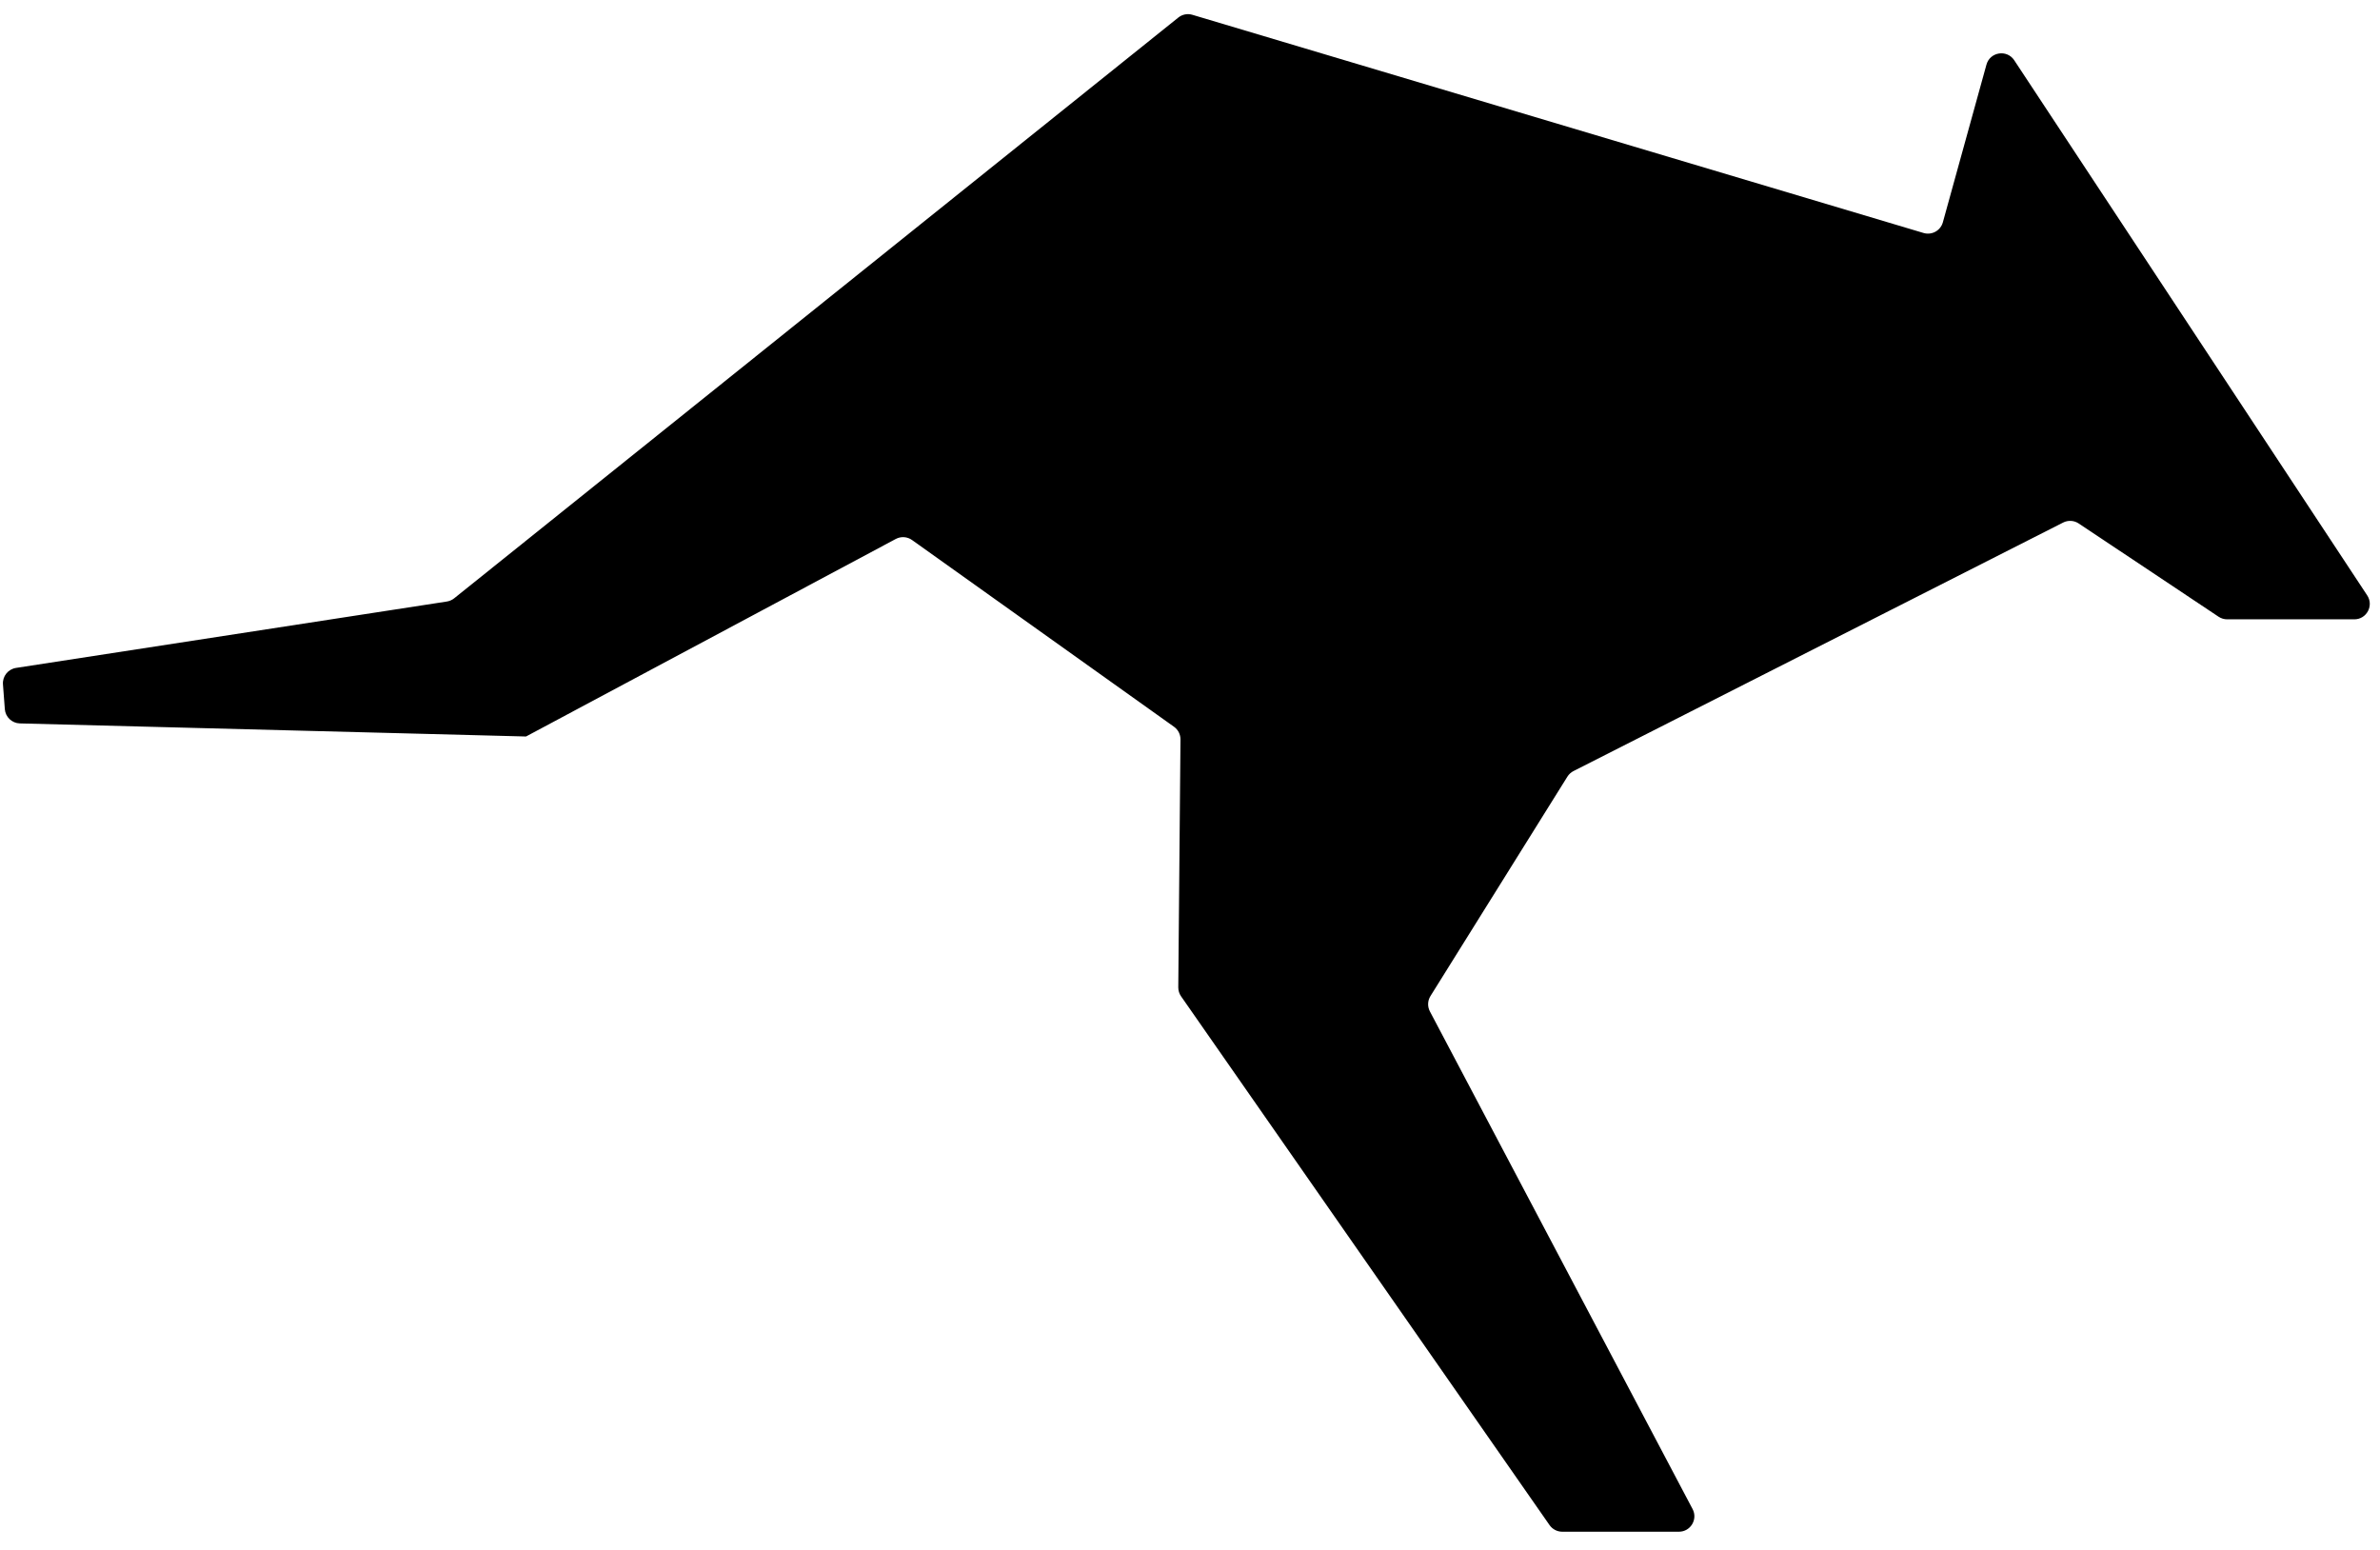
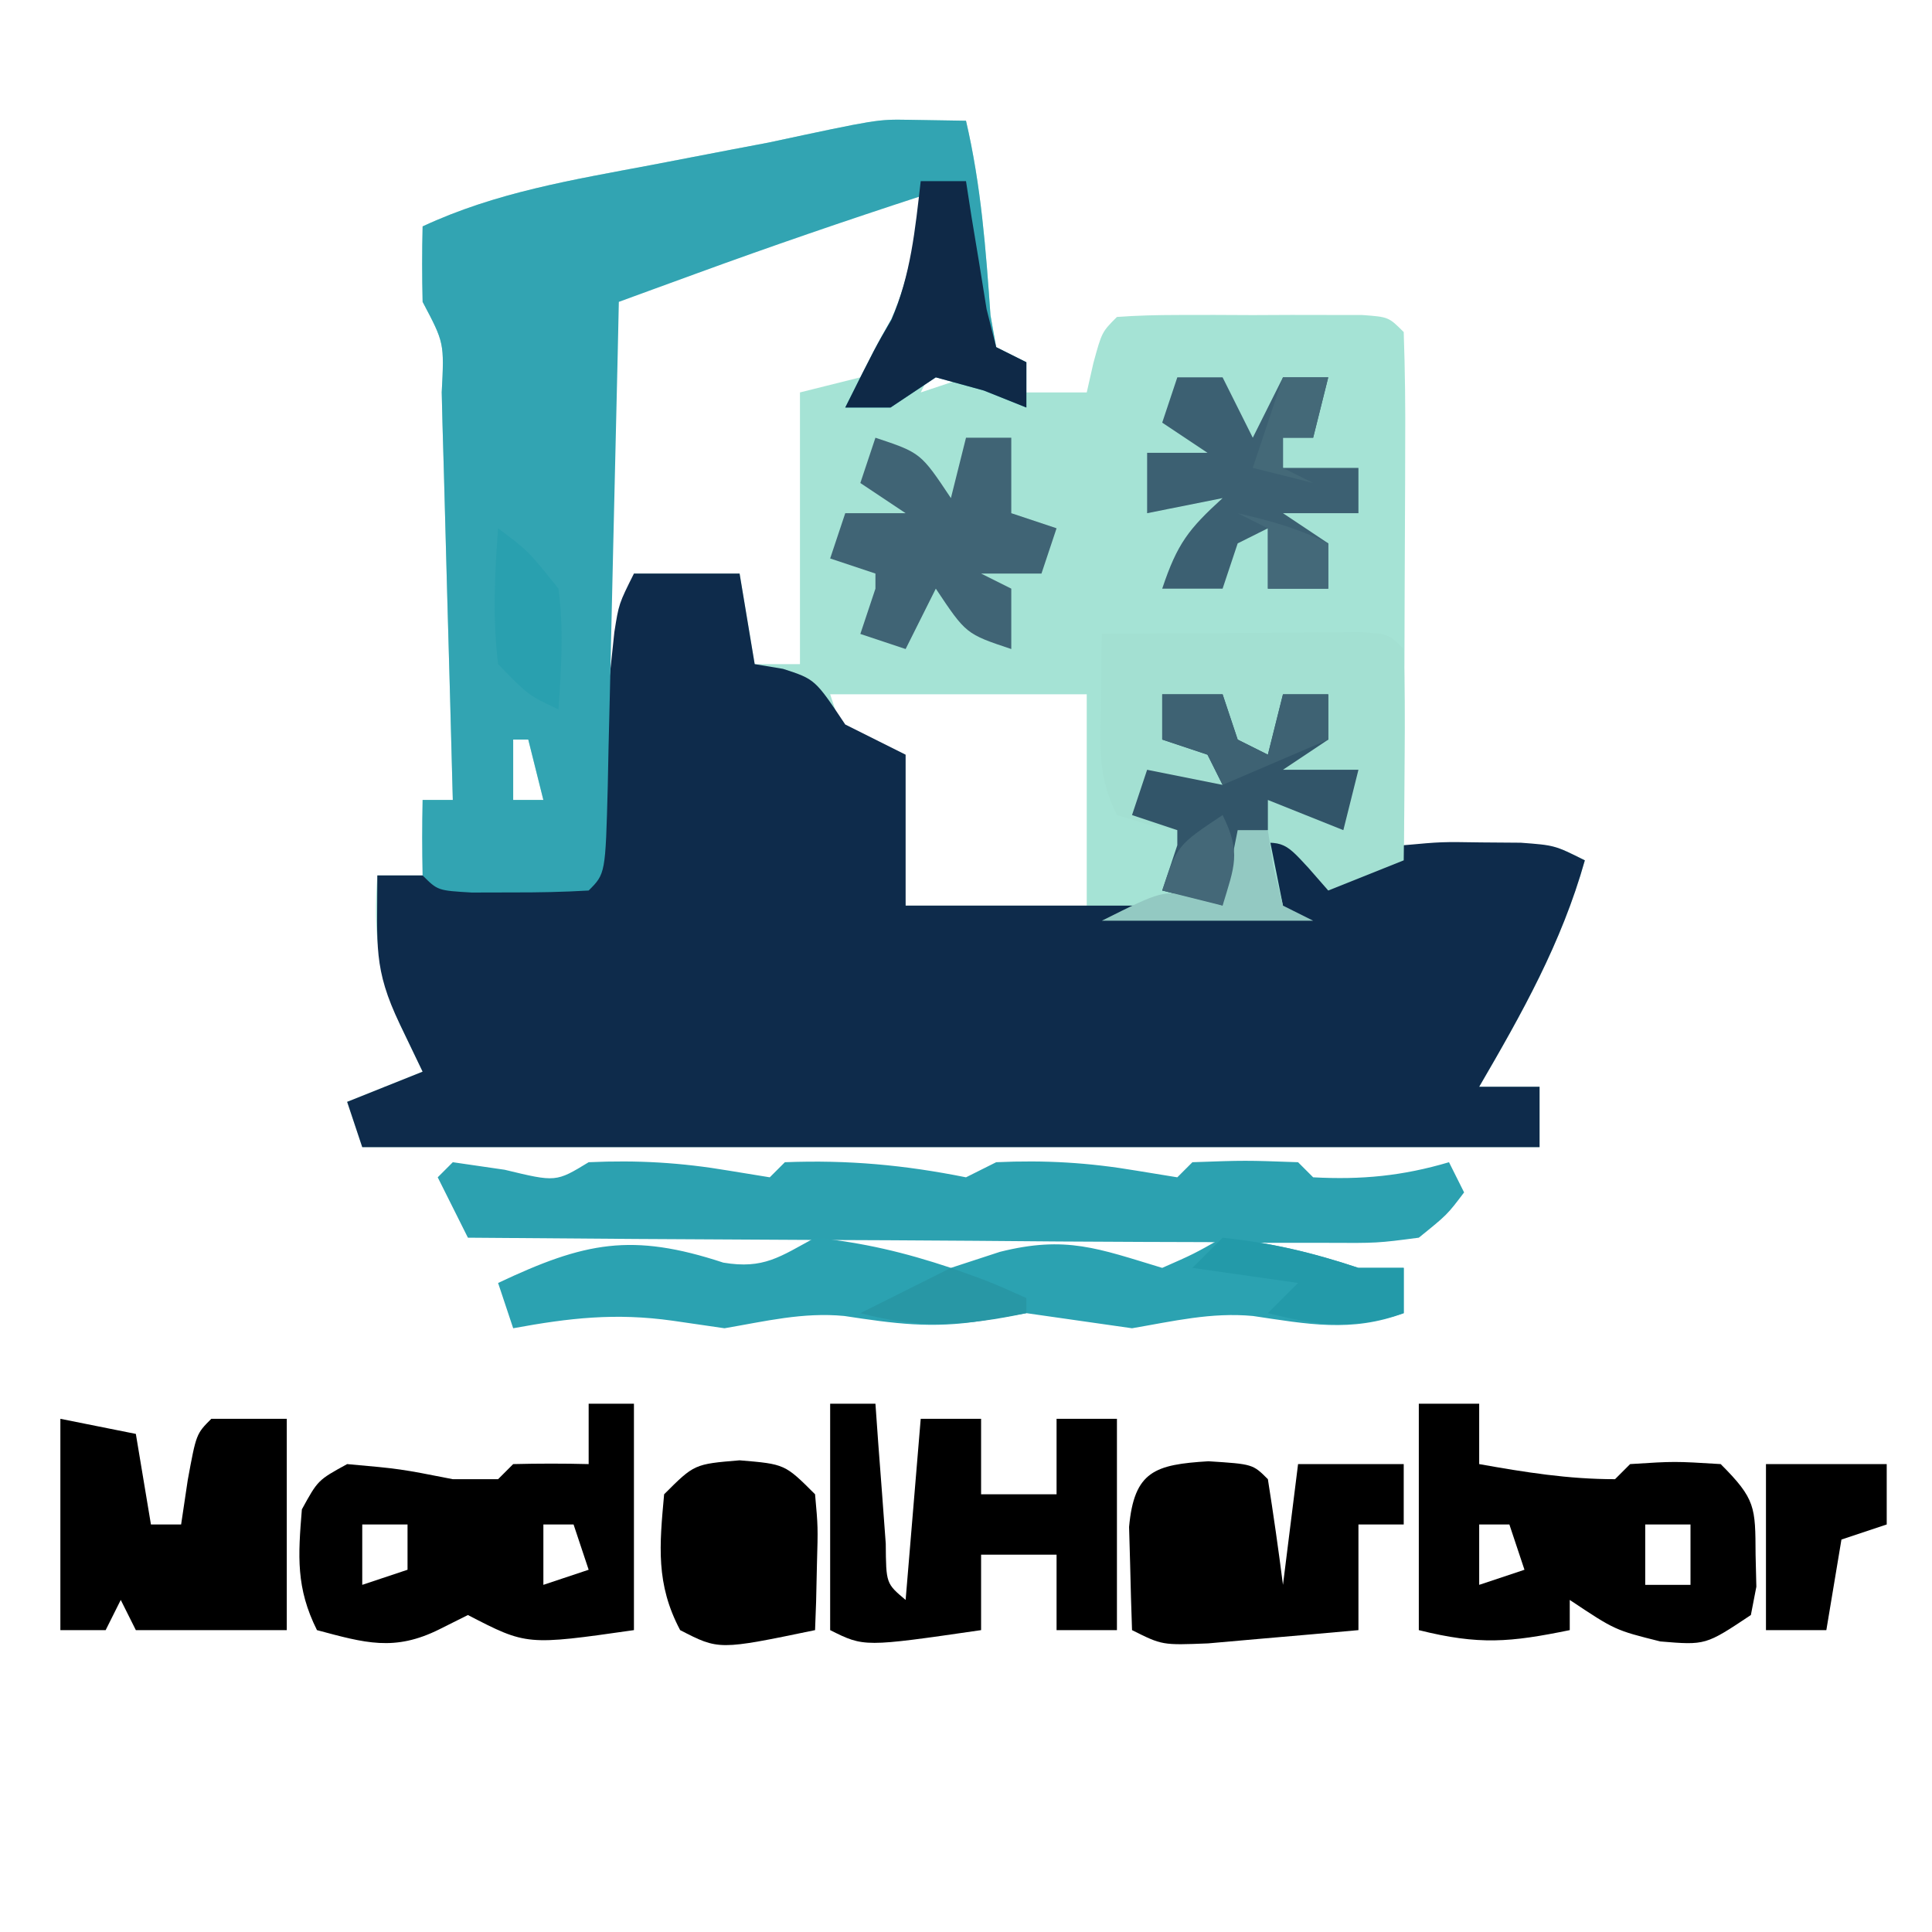
- <svg xmlns="http://www.w3.org/2000/svg" width="106" height="69" viewBox="0 0 106 69" fill="none">
-   <path d="M88.472 2.879L86.531 9.899C86.428 10.271 86.04 10.485 85.67 10.375L53.106 0.659C52.889 0.594 52.655 0.64 52.479 0.782L20.228 26.645C20.134 26.72 20.021 26.769 19.902 26.788L0.713 29.745C0.358 29.8 0.105 30.119 0.132 30.477L0.215 31.58C0.242 31.932 0.531 32.207 0.884 32.216L23.172 32.792L23.427 32.799L39.896 24.002C40.126 23.879 40.407 23.897 40.62 24.049L52.288 32.366C52.471 32.496 52.578 32.708 52.576 32.932L52.478 43.969C52.477 44.111 52.52 44.251 52.601 44.368L69.014 67.919C69.143 68.103 69.354 68.213 69.579 68.213H74.775C75.293 68.213 75.626 67.662 75.384 67.204L63.685 45.043C63.571 44.826 63.58 44.565 63.71 44.357L69.809 34.586C69.876 34.48 69.97 34.394 70.082 34.337L91.888 23.271C92.109 23.159 92.374 23.174 92.581 23.312L98.812 27.466C98.926 27.541 99.058 27.581 99.194 27.581H104.856C105.404 27.581 105.732 26.972 105.43 26.514L89.71 2.684C89.384 2.191 88.629 2.31 88.472 2.879Z" fill="currentColor" />
+ <svg xmlns="http://www.w3.org/2000/svg" version="1.1" width="128" height="128">
+   <path d="M0 0 C1.887 0.031 1.887 0.031 3.812 0.062 C4.81 4.337 5.13 8.586 5.434 12.953 C5.559 13.649 5.684 14.345 5.812 15.062 C6.473 15.393 7.133 15.723 7.812 16.062 C7.812 16.723 7.812 17.383 7.812 18.062 C9.133 18.062 10.453 18.062 11.812 18.062 C11.957 17.423 12.101 16.784 12.25 16.125 C12.812 14.062 12.812 14.062 13.812 13.062 C15.143 12.964 16.478 12.932 17.812 12.93 C18.617 12.928 19.421 12.927 20.25 12.926 C21.096 12.93 21.941 12.934 22.812 12.938 C24.081 12.932 24.081 12.932 25.375 12.926 C26.179 12.927 26.984 12.928 27.812 12.93 C28.555 12.931 29.297 12.932 30.062 12.933 C31.812 13.062 31.812 13.062 32.812 14.062 C32.901 16.583 32.928 19.077 32.91 21.598 C32.909 22.351 32.907 23.104 32.906 23.88 C32.9 26.295 32.888 28.71 32.875 31.125 C32.87 32.758 32.865 34.392 32.861 36.025 C32.85 40.038 32.833 44.05 32.812 48.062 C33.511 48.051 34.21 48.039 34.93 48.027 C35.84 48.018 36.75 48.009 37.688 48 C38.592 47.988 39.497 47.977 40.43 47.965 C42.812 48.062 42.812 48.062 44.812 49.062 C43.267 54.542 40.657 59.177 37.812 64.062 C39.133 64.062 40.453 64.062 41.812 64.062 C41.812 65.382 41.812 66.703 41.812 68.062 C16.073 68.062 -9.668 68.062 -36.188 68.062 C-36.517 67.073 -36.847 66.082 -37.188 65.062 C-35.538 64.403 -33.888 63.742 -32.188 63.062 C-32.682 62.031 -33.178 61 -33.688 59.938 C-35.162 56.538 -35.46 53.792 -35.188 50.062 C-34.197 50.062 -33.208 50.062 -32.188 50.062 C-32.188 48.413 -32.188 46.763 -32.188 45.062 C-31.527 45.062 -30.867 45.062 -30.188 45.062 C-30.305 40.523 -30.43 35.984 -30.56 31.446 C-30.603 29.9 -30.645 28.355 -30.685 26.81 C-30.742 24.593 -30.806 22.377 -30.871 20.16 C-30.888 19.465 -30.905 18.771 -30.922 18.055 C-30.753 14.775 -30.753 14.775 -32.188 12.062 C-32.228 10.396 -32.23 8.729 -32.188 7.062 C-27.344 4.803 -22.276 3.984 -17.062 3 C-15.268 2.657 -13.474 2.312 -11.68 1.965 C-10.889 1.815 -10.099 1.666 -9.285 1.511 C-2.066 -0.034 -2.066 -0.034 0 0 Z M-11.938 8 C-12.964 8.417 -12.964 8.417 -14.012 8.842 C-17.345 10.051 -17.345 10.051 -20.188 12.062 C-20.275 13.916 -20.294 15.773 -20.285 17.629 C-20.282 18.754 -20.279 19.878 -20.275 21.037 C-20.267 22.221 -20.259 23.405 -20.25 24.625 C-20.245 25.813 -20.241 27.001 -20.236 28.225 C-20.224 31.171 -20.208 34.117 -20.188 37.062 C-19.858 37.062 -19.527 37.062 -19.188 37.062 C-18.858 34.752 -18.527 32.443 -18.188 30.062 C-15.877 30.062 -13.568 30.062 -11.188 30.062 C-10.857 32.042 -10.527 34.023 -10.188 36.062 C-9.197 36.062 -8.207 36.062 -7.188 36.062 C-7.188 30.122 -7.188 24.183 -7.188 18.062 C-5.867 17.733 -4.548 17.402 -3.188 17.062 C-0.977 15.418 -0.288 14.506 0.324 11.801 C0.382 11 0.44 10.2 0.5 9.375 C0.566 8.567 0.631 7.759 0.699 6.926 C0.737 6.311 0.774 5.696 0.812 5.062 C-3.922 4.631 -7.66 6.199 -11.938 8 Z M1.812 16.062 C1.482 16.723 1.153 17.383 0.812 18.062 C1.802 17.733 2.792 17.402 3.812 17.062 C3.152 16.733 2.493 16.402 1.812 16.062 Z M-25.188 23.062 C-24.188 25.062 -24.188 25.062 -24.188 25.062 Z M-26.188 29.062 C-25.188 31.062 -25.188 31.062 -25.188 31.062 Z M11.812 33.062 C12.812 35.062 12.812 35.062 12.812 35.062 Z M-25.188 35.062 C-24.188 37.062 -24.188 37.062 -24.188 37.062 Z M-5.188 38.062 C-4.857 39.053 -4.527 40.042 -4.188 41.062 C-3.197 41.392 -2.208 41.722 -1.188 42.062 C-0.858 45.362 -0.527 48.663 -0.188 52.062 C3.772 52.062 7.732 52.062 11.812 52.062 C11.812 47.443 11.812 42.822 11.812 38.062 C6.202 38.062 0.593 38.062 -5.188 38.062 Z M-26.188 41.062 C-26.188 42.383 -26.188 43.703 -26.188 45.062 C-25.527 45.062 -24.867 45.062 -24.188 45.062 C-24.517 43.742 -24.848 42.422 -25.188 41.062 C-25.517 41.062 -25.848 41.062 -26.188 41.062 Z " fill="#A5E3D5" transform="translate(60.1875,7.9375)" />
+   <path d="M0 0 C2.31 0 4.62 0 7 0 C7.33 1.98 7.66 3.96 8 6 C8.619 6.103 9.238 6.206 9.875 6.312 C12 7 12 7 14 10 C15.32 10.66 16.64 11.32 18 12 C18 15.3 18 18.6 18 22 C26.25 22 34.5 22 43 22 C42.67 20.35 42.34 18.7 42 17 C42.742 17.536 43.485 18.073 44.25 18.625 C45.157 19.079 46.065 19.532 47 20 C48.34 19.347 49.673 18.678 51 18 C53.508 17.77 53.508 17.77 56.125 17.812 C56.994 17.819 57.863 17.825 58.758 17.832 C61 18 61 18 63 19 C61.455 24.479 58.845 29.114 56 34 C57.32 34 58.64 34 60 34 C60 35.32 60 36.64 60 38 C34.26 38 8.52 38 -18 38 C-18.495 36.515 -18.495 36.515 -19 35 C-17.35 34.34 -15.7 33.68 -14 33 C-14.495 31.969 -14.99 30.938 -15.5 29.875 C-17.286 26.154 -17 24.664 -17 20 C-12.38 20 -7.76 20 -3 20 C-2.867 18.724 -2.734 17.448 -2.598 16.133 C-2.419 14.464 -2.241 12.794 -2.062 11.125 C-1.975 10.283 -1.888 9.441 -1.799 8.574 C-1.712 7.769 -1.625 6.963 -1.535 6.133 C-1.457 5.389 -1.378 4.646 -1.297 3.879 C-1 2 -1 2 0 0 Z " fill="#0E2B4B" transform="translate(42,38)" />
+   <path d="M0 0 C1.887 0.031 1.887 0.031 3.812 0.062 C4.81 4.337 5.13 8.586 5.434 12.953 C5.559 13.649 5.684 14.345 5.812 15.062 C6.473 15.393 7.133 15.723 7.812 16.062 C7.812 17.052 7.812 18.043 7.812 19.062 C6.884 18.691 5.956 18.32 5 17.938 C3.948 17.649 2.896 17.36 1.812 17.062 C0.823 17.723 -0.168 18.383 -1.188 19.062 C-2.178 19.062 -3.167 19.062 -4.188 19.062 C-2.188 15.062 -2.188 15.062 -1.125 13.188 C0.051 10.522 0.42 7.938 0.812 5.062 C-4.16 6.683 -9.099 8.377 -14.012 10.172 C-15.473 10.705 -15.473 10.705 -16.964 11.249 C-17.698 11.517 -18.431 11.786 -19.188 12.062 C-19.213 13.208 -19.238 14.354 -19.263 15.535 C-19.357 19.771 -19.458 24.007 -19.56 28.243 C-19.603 30.079 -19.645 31.915 -19.685 33.752 C-19.742 36.385 -19.806 39.019 -19.871 41.652 C-19.888 42.478 -19.905 43.304 -19.922 44.156 C-20.074 49.949 -20.074 49.949 -21.188 51.062 C-22.852 51.161 -24.52 51.192 -26.188 51.188 C-27.549 51.191 -27.549 51.191 -28.938 51.195 C-31.188 51.062 -31.188 51.062 -32.188 50.062 C-32.228 48.396 -32.23 46.729 -32.188 45.062 C-31.527 45.062 -30.867 45.062 -30.188 45.062 C-30.305 40.523 -30.43 35.984 -30.56 31.446 C-30.603 29.9 -30.645 28.355 -30.685 26.81 C-30.742 24.593 -30.806 22.377 -30.871 20.16 C-30.888 19.465 -30.905 18.771 -30.922 18.055 C-30.753 14.775 -30.753 14.775 -32.188 12.062 C-32.228 10.396 -32.23 8.729 -32.188 7.062 C-27.344 4.803 -22.276 3.984 -17.062 3 C-15.268 2.657 -13.474 2.312 -11.68 1.965 C-10.889 1.815 -10.099 1.666 -9.285 1.511 C-2.066 -0.034 -2.066 -0.034 0 0 Z M-25.188 23.062 C-24.188 25.062 -24.188 25.062 -24.188 25.062 Z M-26.188 29.062 C-25.188 31.062 -25.188 31.062 -25.188 31.062 Z M-25.188 35.062 C-24.188 37.062 -24.188 37.062 -24.188 37.062 Z M-26.188 41.062 C-26.188 42.383 -26.188 43.703 -26.188 45.062 C-25.527 45.062 -24.867 45.062 -24.188 45.062 C-24.517 43.742 -24.848 42.422 -25.188 41.062 C-25.517 41.062 -25.848 41.062 -26.188 41.062 Z " fill="#32A4B2" transform="translate(60.1875,7.9375)" />
+   <path d="M0 0 C3.146 -0.029 6.292 -0.047 9.438 -0.062 C10.335 -0.071 11.233 -0.079 12.158 -0.088 C13.012 -0.091 13.866 -0.094 14.746 -0.098 C15.932 -0.106 15.932 -0.106 17.142 -0.114 C19 0 19 0 20 1 C20.073 3.353 20.084 5.708 20.062 8.062 C20.053 9.353 20.044 10.643 20.035 11.973 C20.024 12.972 20.012 13.971 20 15 C18.35 15.66 16.7 16.32 15 17 C14.567 16.505 14.134 16.01 13.688 15.5 C12.003 13.668 12.003 13.668 9 14 C8.67 15.32 8.34 16.64 8 18 C6.68 17.67 5.36 17.34 4 17 C4.33 16.01 4.66 15.02 5 14 C5 13.67 5 13.34 5 13 C4.361 12.876 3.721 12.752 3.062 12.625 C2.382 12.419 1.701 12.213 1 12 C-0.262 9.475 -0.099 7.688 -0.062 4.875 C-0.053 3.965 -0.044 3.055 -0.035 2.117 C-0.024 1.419 -0.012 0.72 0 0 Z " fill="#A3E0D2" transform="translate(73,42)" />
+   <path d="M0 0 C1.702 0.247 1.702 0.247 3.438 0.5 C6.833 1.32 6.833 1.32 9 0 C12.235 -0.147 15.115 0.02 18.312 0.562 C19.199 0.707 20.086 0.851 21 1 C21.33 0.67 21.66 0.34 22 0 C26.198 -0.161 29.902 0.18 34 1 C34.66 0.67 35.32 0.34 36 0 C39.235 -0.147 42.115 0.02 45.312 0.562 C46.199 0.707 47.086 0.851 48 1 C48.33 0.67 48.66 0.34 49 0 C52.5 -0.125 52.5 -0.125 56 0 C56.495 0.495 56.495 0.495 57 1 C60.2 1.173 62.93 0.91 66 0 C66.495 0.99 66.495 0.99 67 2 C65.883 3.479 65.883 3.479 64 5 C61.248 5.361 61.248 5.361 57.876 5.341 C56.615 5.34 55.354 5.34 54.055 5.34 C52.678 5.325 51.302 5.309 49.926 5.293 C48.518 5.287 47.109 5.283 45.701 5.28 C41.997 5.269 38.293 5.239 34.59 5.206 C30.809 5.175 27.029 5.162 23.248 5.146 C15.832 5.114 8.416 5.063 1 5 C0.34 3.68 -0.32 2.36 -1 1 C-0.67 0.67 -0.34 0.34 0 0 Z " fill="#2CA1B0" transform="translate(30,77)" />
+   <path d="M0 0 C1.32 0 2.64 0 4 0 C4 1.32 4 2.64 4 4 C7.058 4.544 9.888 5 13 5 C13.33 4.67 13.66 4.34 14 4 C16.938 3.812 16.938 3.812 20 4 C22.325 6.325 22.295 6.847 22.312 10 C22.329 10.701 22.346 11.402 22.363 12.125 C22.243 12.744 22.124 13.363 22 14 C19 16 19 16 16 15.75 C13 15 13 15 10 13 C10 13.66 10 14.32 10 15 C6.055 15.807 4 16 0 15 C0 10.05 0 5.1 0 0 Z M4 8 C4 9.32 4 10.64 4 12 C4.99 11.67 5.98 11.34 7 11 C6.67 10.01 6.34 9.02 6 8 C5.34 8 4.68 8 4 8 Z M15 8 C15 9.32 15 10.64 15 12 C15.99 12 16.98 12 18 12 C18 10.68 18 9.36 18 8 C17.01 8 16.02 8 15 8 Z " fill="#000000" transform="translate(94,93)" />
+   <path d="M0 0 C0.99 0 1.98 0 3 0 C3 4.95 3 9.9 3 15 C-4.104 16.015 -4.104 16.015 -8 14 C-8.619 14.309 -9.238 14.619 -9.875 14.938 C-12.875 16.438 -14.828 15.846 -18 15 C-19.399 12.201 -19.253 10.095 -19 7 C-17.938 5.062 -17.938 5.062 -16 4 C-12.5 4.312 -12.5 4.312 -9 5 C-8.01 5 -7.02 5 -6 5 C-5.67 4.67 -5.34 4.34 -5 4 C-3.334 3.959 -1.666 3.957 0 4 C0 2.68 0 1.36 0 0 Z M-15 8 C-15 9.32 -15 10.64 -15 12 C-14.01 11.67 -13.02 11.34 -12 11 C-12 10.01 -12 9.02 -12 8 C-12.99 8 -13.98 8 -15 8 Z M-3 8 C-3 9.32 -3 10.64 -3 12 C-2.01 11.67 -1.02 11.34 0 11 C-0.33 10.01 -0.66 9.02 -1 8 C-1.66 8 -2.32 8 -3 8 Z " fill="#000000" transform="translate(39,93)" />
+   <path d="M0 0 C2.67 0.447 3.747 -0.385 6.078 -1.652 C9.289 -1.325 12.017 -0.673 15.078 0.348 C16.687 -0.178 16.687 -0.178 18.328 -0.715 C22.713 -1.811 24.835 -0.933 29.078 0.348 C31.145 -0.561 31.145 -0.561 33.078 -1.652 C36.289 -1.325 39.017 -0.673 42.078 0.348 C43.068 0.348 44.058 0.348 45.078 0.348 C45.078 1.338 45.078 2.328 45.078 3.348 C41.609 4.649 38.686 4.067 35.09 3.535 C32.324 3.277 29.807 3.883 27.078 4.348 C24.745 4.014 22.411 3.681 20.078 3.348 C19.109 3.513 18.139 3.678 17.141 3.848 C13.821 4.39 11.306 4.034 8.02 3.535 C5.284 3.271 2.778 3.888 0.078 4.348 C-1.056 4.183 -2.191 4.018 -3.359 3.848 C-7.142 3.317 -10.182 3.661 -13.922 4.348 C-14.252 3.358 -14.582 2.368 -14.922 1.348 C-9.178 -1.367 -6.067 -1.997 0 0 Z " fill="#2BA2B1" transform="translate(47.92188,83.65234)" />
+   <path d="M0 0 C0.99 0 1.98 0 3 0 C3.061 0.855 3.121 1.709 3.184 2.59 C3.267 3.695 3.351 4.799 3.438 5.938 C3.519 7.04 3.6 8.142 3.684 9.277 C3.704 11.911 3.704 11.911 5 13 C5.33 9.04 5.66 5.08 6 1 C7.32 1 8.64 1 10 1 C10 2.65 10 4.3 10 6 C11.65 6 13.3 6 15 6 C15 4.35 15 2.7 15 1 C16.32 1 17.64 1 19 1 C19 5.62 19 10.24 19 15 C17.68 15 16.36 15 15 15 C15 13.35 15 11.7 15 10 C13.35 10 11.7 10 10 10 C10 11.65 10 13.3 10 15 C2.25 16.125 2.25 16.125 0 15 C0 10.05 0 5.1 0 0 Z " fill="#000000" transform="translate(55,93)" />
+   <path d="M0 0 C2.475 0.495 2.475 0.495 5 1 C5.33 2.98 5.66 4.96 6 7 C6.66 7 7.32 7 8 7 C8.144 6.031 8.289 5.061 8.438 4.062 C9 1 9 1 10 0 C11.65 0 13.3 0 15 0 C15 4.62 15 9.24 15 14 C11.7 14 8.4 14 5 14 C4.67 13.34 4.34 12.68 4 12 C3.67 12.66 3.34 13.32 3 14 C2.01 14 1.02 14 0 14 C0 9.38 0 4.76 0 0 Z " fill="#000000" transform="translate(4,94)" />
+   <path d="M0 0 C2.938 0.188 2.938 0.188 3.938 1.188 C4.305 3.516 4.64 5.849 4.938 8.188 C5.268 5.548 5.598 2.908 5.938 0.188 C8.248 0.188 10.557 0.188 12.938 0.188 C12.938 1.508 12.938 2.828 12.938 4.188 C11.947 4.188 10.957 4.188 9.938 4.188 C9.938 6.497 9.938 8.807 9.938 11.188 C7.813 11.382 5.688 11.568 3.562 11.75 C2.379 11.854 1.196 11.959 -0.023 12.066 C-3.062 12.188 -3.062 12.188 -5.062 11.188 C-5.116 9.73 -5.155 8.271 -5.188 6.812 C-5.222 5.594 -5.222 5.594 -5.258 4.352 C-4.923 0.647 -3.542 0.217 0 0 Z M-1.062 7.188 C-0.062 9.188 -0.062 9.188 -0.062 9.188 Z " fill="#000000" transform="translate(80.0625,96.8125)" />
+   <path d="M0 0 C0.99 0 1.98 0 3 0 C3.66 1.32 4.32 2.64 5 4 C5.66 2.68 6.32 1.36 7 0 C7.99 0 8.98 0 10 0 C9.67 1.32 9.34 2.64 9 4 C8.34 4 7.68 4 7 4 C7 4.66 7 5.32 7 6 C8.65 6 10.3 6 12 6 C12 6.99 12 7.98 12 9 C10.35 9 8.7 9 7 9 C7.99 9.66 8.98 10.32 10 11 C10 11.99 10 12.98 10 14 C8.68 14 7.36 14 6 14 C6 12.68 6 11.36 6 10 C5.01 10.495 5.01 10.495 4 11 C3.67 11.99 3.34 12.98 3 14 C1.68 14 0.36 14 -1 14 C-0.002 11.007 0.752 10.052 3 8 C1.35 8.33 -0.3 8.66 -2 9 C-2 7.68 -2 6.36 -2 5 C-0.68 5 0.64 5 2 5 C1.01 4.34 0.02 3.68 -1 3 C-0.67 2.01 -0.34 1.02 0 0 Z " fill="#3C6072" transform="translate(78,25)" />
+   <path d="M0 0 C3 0.25 3 0.25 5 2.25 C5.195 4.414 5.195 4.414 5.125 6.875 C5.107 7.692 5.089 8.51 5.07 9.352 C5.036 10.291 5.036 10.291 5 11.25 C-1.374 12.573 -1.374 12.573 -3.938 11.25 C-5.562 8.192 -5.308 5.642 -5 2.25 C-3 0.25 -3 0.25 0 0 Z " fill="#000000" transform="translate(49,96.75)" />
+   <path d="M0 0 C3 1 3 1 5 4 C5.33 2.68 5.66 1.36 6 0 C6.99 0 7.98 0 9 0 C9 1.667 9 3.333 9 5 C9.99 5.33 10.98 5.66 12 6 C11.67 6.99 11.34 7.98 11 9 C9.68 9 8.36 9 7 9 C7.66 9.33 8.32 9.66 9 10 C9 11.32 9 12.64 9 14 C6 13 6 13 4 10 C3.34 11.32 2.68 12.64 2 14 C1.01 13.67 0.02 13.34 -1 13 C-0.67 12.01 -0.34 11.02 0 10 C0 9.67 0 9.34 0 9 C-0.99 8.67 -1.98 8.34 -3 8 C-2.67 7.01 -2.34 6.02 -2 5 C-0.68 5 0.64 5 2 5 C1.01 4.34 0.02 3.68 -1 3 C-0.67 2.01 -0.34 1.02 0 0 Z " fill="#406475" transform="translate(58,29)" />
+   <path d="M0 0 C1.32 0 2.64 0 4 0 C4.33 0.99 4.66 1.98 5 3 C5.66 3.33 6.32 3.66 7 4 C7.33 2.68 7.66 1.36 8 0 C8.99 0 9.98 0 11 0 C11 0.99 11 1.98 11 3 C10.01 3.66 9.02 4.32 8 5 C9.65 5 11.3 5 13 5 C12.67 6.32 12.34 7.64 12 9 C9.525 8.01 9.525 8.01 7 7 C7 7.66 7 8.32 7 9 C6.01 9.495 6.01 9.495 5 10 C4.348 12.025 4.348 12.025 4 14 C2.68 13.67 1.36 13.34 0 13 C0.33 12.01 0.66 11.02 1 10 C1 9.67 1 9.34 1 9 C0.01 8.67 -0.98 8.34 -2 8 C-1.67 7.01 -1.34 6.02 -1 5 C0.65 5.33 2.3 5.66 4 6 C3.67 5.34 3.34 4.68 3 4 C2.01 3.67 1.02 3.34 0 3 C0 2.01 0 1.02 0 0 Z " fill="#325569" transform="translate(77,46)" />
+   <path d="M0 0 C0.99 0 1.98 0 3 0 C3.121 0.782 3.242 1.565 3.367 2.371 C3.535 3.383 3.702 4.395 3.875 5.438 C4.119 6.952 4.119 6.952 4.367 8.496 C4.576 9.322 4.785 10.149 5 11 C5.66 11.33 6.32 11.66 7 12 C7 12.99 7 13.98 7 15 C6.072 14.629 5.144 14.258 4.188 13.875 C3.136 13.586 2.084 13.297 1 13 C0.01 13.66 -0.98 14.32 -2 15 C-2.99 15 -3.98 15 -5 15 C-3 11 -3 11 -1.938 9.188 C-0.653 6.191 -0.372 3.222 0 0 Z " fill="#0F2947" transform="translate(61,12)" />
+   <path d="M0 0 C2.64 0 5.28 0 8 0 C8 1.32 8 2.64 8 4 C7.01 4.33 6.02 4.66 5 5 C4.67 6.98 4.34 8.96 4 11 C2.68 11 1.36 11 0 11 C0 7.37 0 3.74 0 0 Z " fill="#000000" transform="translate(117,97)" />
+   <path d="M0 0 C3.188 0.339 5.958 0.986 9 2 C9.99 2 10.98 2 12 2 C12 2.99 12 3.98 12 5 C8.675 6.108 6.378 5.845 3 5 C3.66 4.34 4.32 3.68 5 3 C2.69 2.67 0.38 2.34 -2 2 C-1.34 1.34 -0.68 0.68 0 0 Z " fill="#239AA9" transform="translate(81,82)" />
+   <path d="M0 0 C0.66 0 1.32 0 2 0 C2.124 0.804 2.248 1.609 2.375 2.438 C2.581 3.283 2.788 4.129 3 5 C3.66 5.33 4.32 5.66 5 6 C0.38 6 -4.24 6 -9 6 C-5 4 -5 4 -2.75 4.375 C-2.172 4.581 -1.595 4.787 -1 5 C-0.67 3.35 -0.34 1.7 0 0 Z " fill="#93C9C2" transform="translate(82,55)" />
+   <path d="M0 0 C1.32 0 2.64 0 4 0 C4.33 0.99 4.66 1.98 5 3 C5.66 3.33 6.32 3.66 7 4 C7.33 2.68 7.66 1.36 8 0 C8.99 0 9.98 0 11 0 C11 0.99 11 1.98 11 3 C7.535 4.485 7.535 4.485 4 6 C3.67 5.34 3.34 4.68 3 4 C2.01 3.67 1.02 3.34 0 3 C0 2.01 0 1.02 0 0 Z " fill="#3E6273" transform="translate(77,46)" />
+   <path d="M0 0 C2 1.5 2 1.5 4 4 C4.358 6.759 4.187 9.201 4 12 C2 11.062 2 11.062 0 9 C-0.365 5.975 -0.229 3.033 0 0 Z M1 2 C2 4 2 4 2 4 Z M2 8 C3 10 3 10 3 10 Z " fill="#29A0AF" transform="translate(33,35)" />
+   <path d="M0 0 C0.99 0 1.98 0 3 0 C2.67 1.32 2.34 2.64 2 4 C1.34 4 0.68 4 0 4 C0 4.66 0 5.32 0 6 C0.66 6.33 1.32 6.66 2 7 C0.68 6.67 -0.64 6.34 -2 6 C-1.34 4.02 -0.68 2.04 0 0 Z " fill="#446978" transform="translate(85,25)" />
+   <path d="M0 0 C2.625 0.938 2.625 0.938 5 2 C5 2.33 5 2.66 5 3 C0.982 3.841 -2.018 4.054 -6 3 C-4 2 -2 1 0 0 Z " fill="#2897A5" transform="translate(63,84)" />
+   <path d="M0 0 C1.245 2.491 0.777 3.411 0 6 C-1.32 5.67 -2.64 5.34 -4 5 C-3 2 -3 2 0 0 Z " fill="#446878" transform="translate(81,54)" />
+   <path d="M0 0 C2.169 0.506 4 1 6 2 C6 2.99 6 3.98 6 5 C4.68 5 3.36 5 2 5 C2 3.68 2 2.36 2 1 C1.34 0.67 0.68 0.34 0 0 Z " fill="#446979" transform="translate(82,34)" />
</svg>
